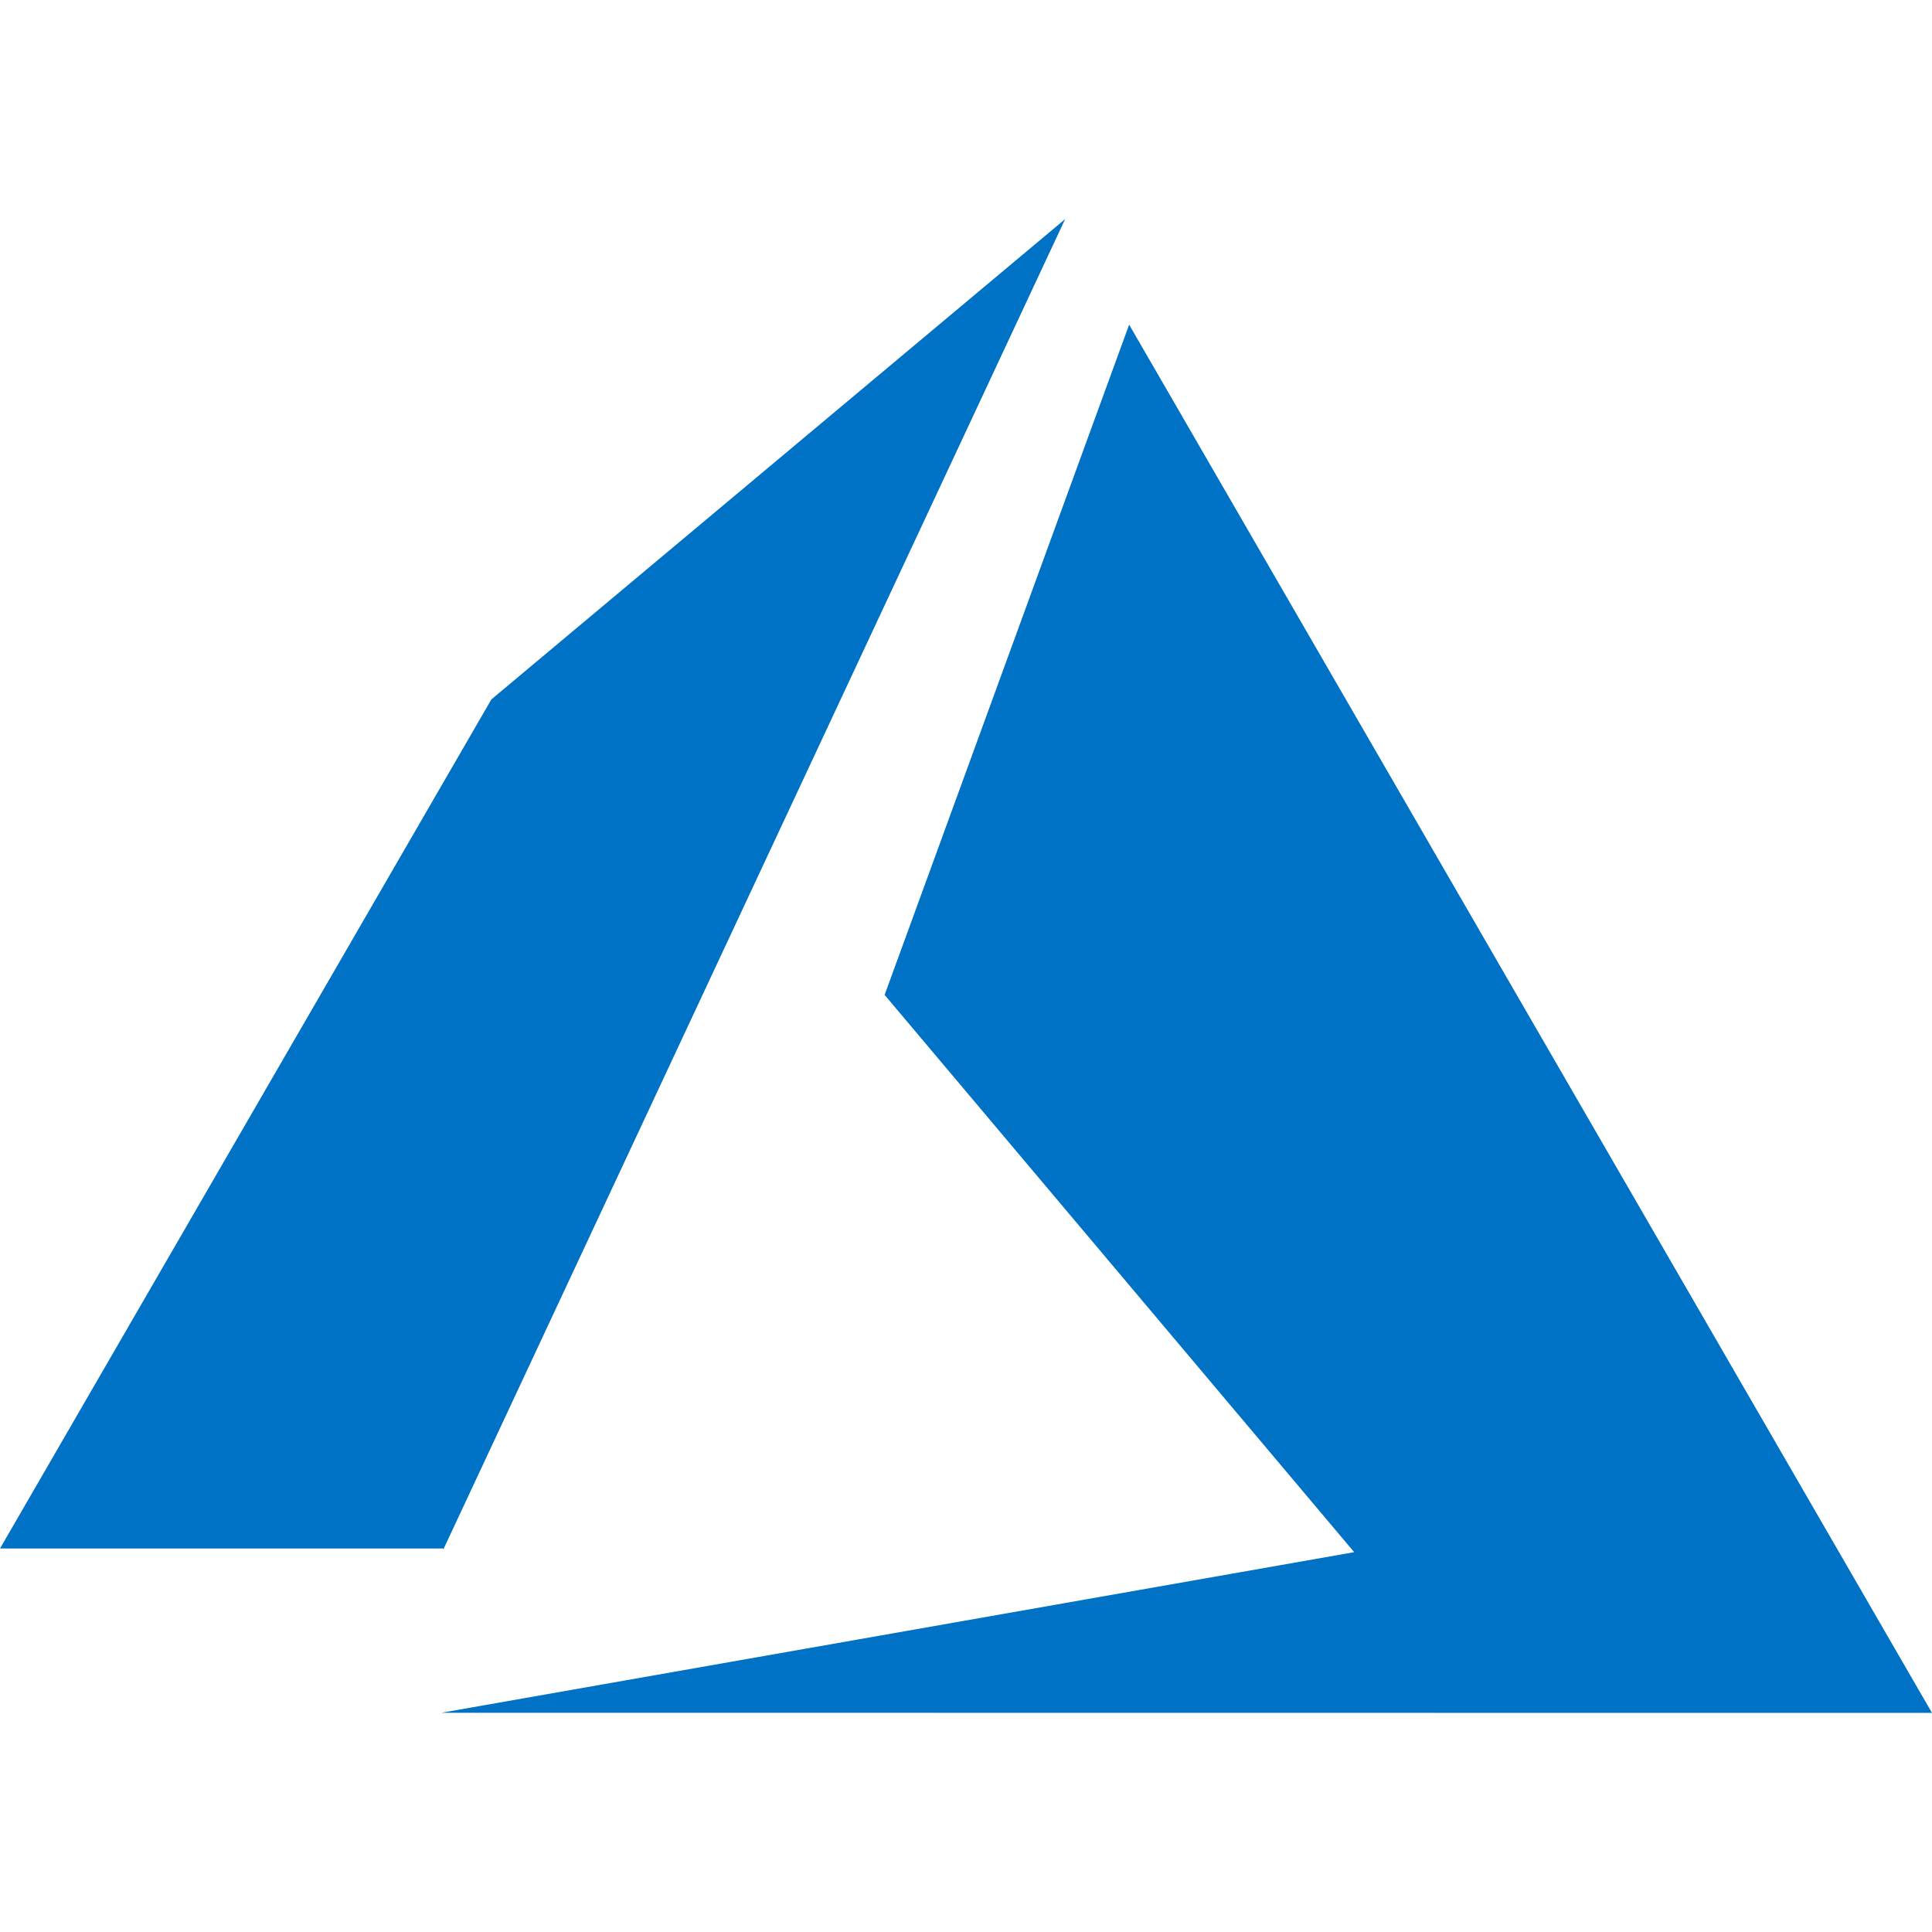
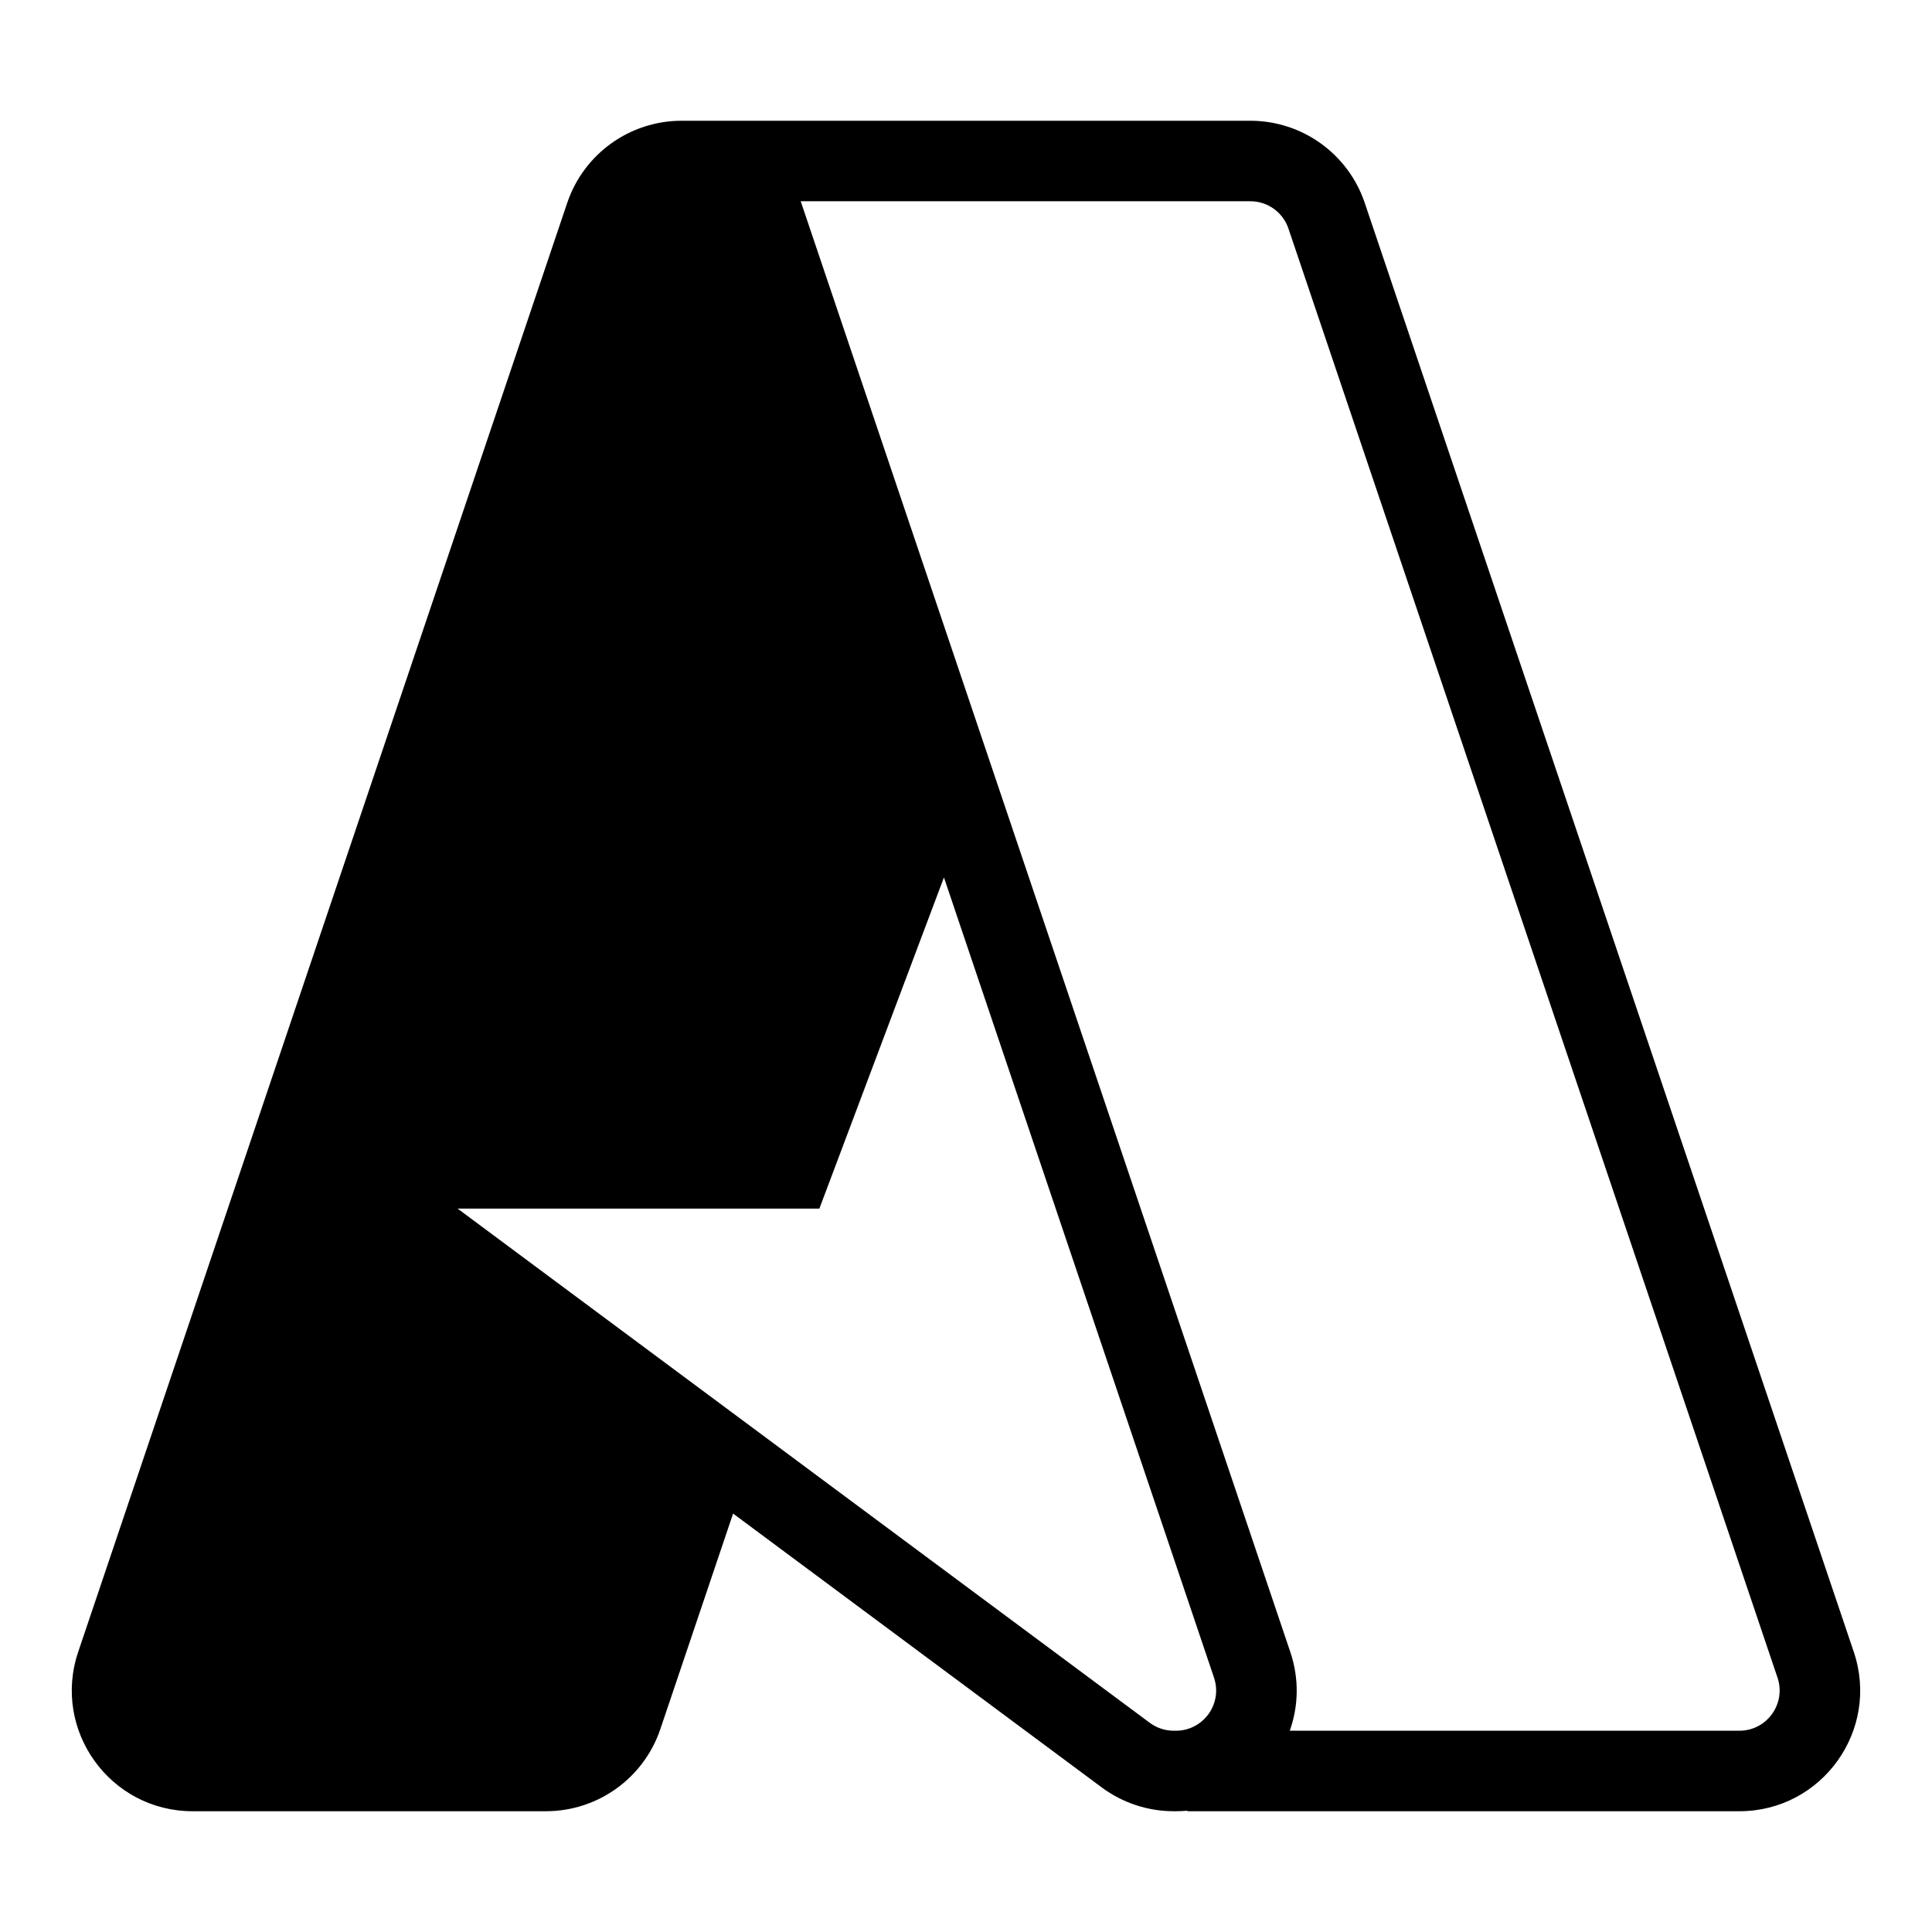
- <svg xmlns="http://www.w3.org/2000/svg" height="28" width="28" version="1.1" viewBox="0 0 50 50">
-   <g>
-     <path fill="#0072C6" d="M11.423,44.326l23.623-4.156L22.894,25.748l6.328-17.346L50,44.33L11.423,44.326z M27.566,5.67L11.469,40.109v-0.034H0l12.717-21.975L27.566,5.67z" />
-   </g>
+ <svg xmlns="http://www.w3.org/2000/svg" width="96" height="96" viewBox="0 0 96 96" fill="none">
+   <path fill-rule="evenodd" clip-rule="evenodd" d="M28.185 10.081C29.009 7.642 31.296 6 33.87 6H36.999H38.446L38.446 6H62.128C64.703 6 66.99 7.642 67.813 10.081L92.113 82.081C93.426 85.97 90.533 89.999 86.428 89.999H59V89.973C58.812 89.99 58.622 89.999 58.428 89.999H58.323C57.035 89.999 55.78 89.584 54.745 88.816L36.427 75.208L32.812 85.918C31.989 88.357 29.701 89.999 27.127 89.999H9.571C5.466 89.999 2.573 85.97 3.886 82.08L28.185 10.081ZM23.428 60.568L57.131 85.605C57.475 85.861 57.894 85.999 58.323 85.999H58.428C59.797 85.999 60.761 84.656 60.323 83.36L46.904 43.599L41.202 58.759L40.714 60.055H39.33H22.74L23.428 60.568ZM86.428 85.999H64.088C64.518 84.792 64.568 83.428 64.113 82.081L39.814 10.081C39.804 10.054 39.795 10.027 39.785 10H62.128C62.986 10 63.749 10.547 64.023 11.36L88.323 83.36C88.761 84.656 87.796 85.999 86.428 85.999Z" fill="black" />
</svg>
